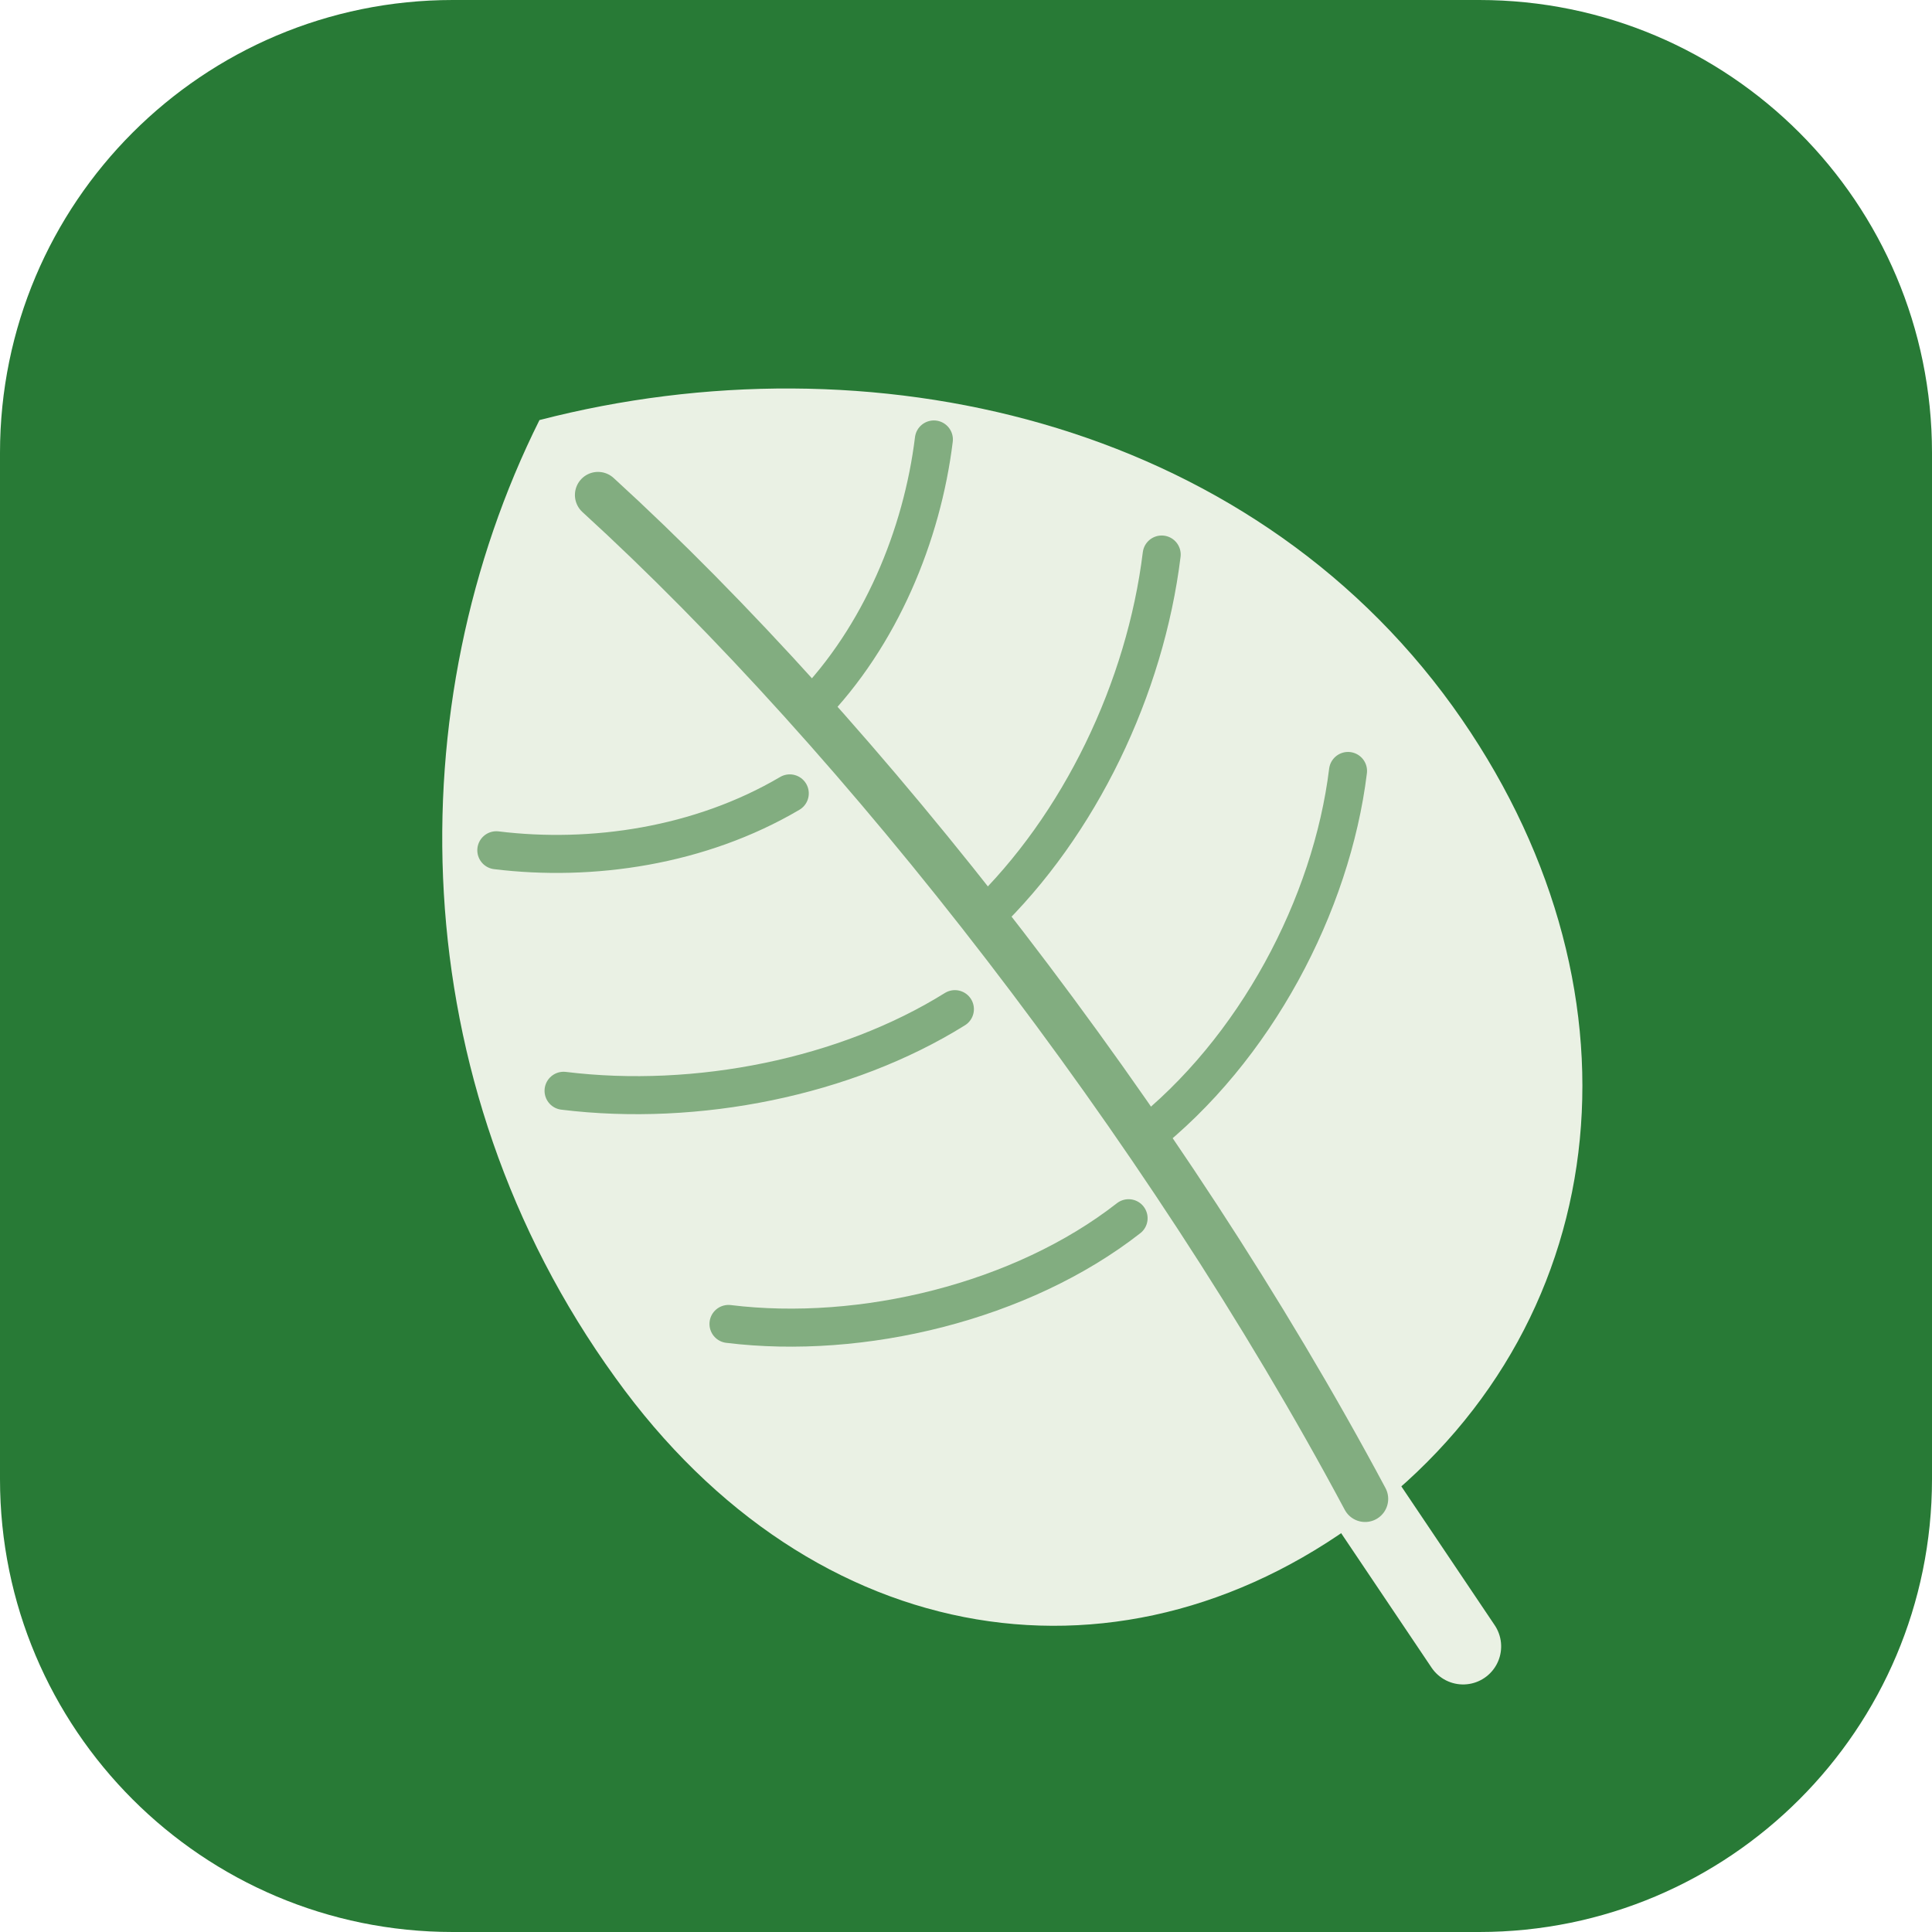
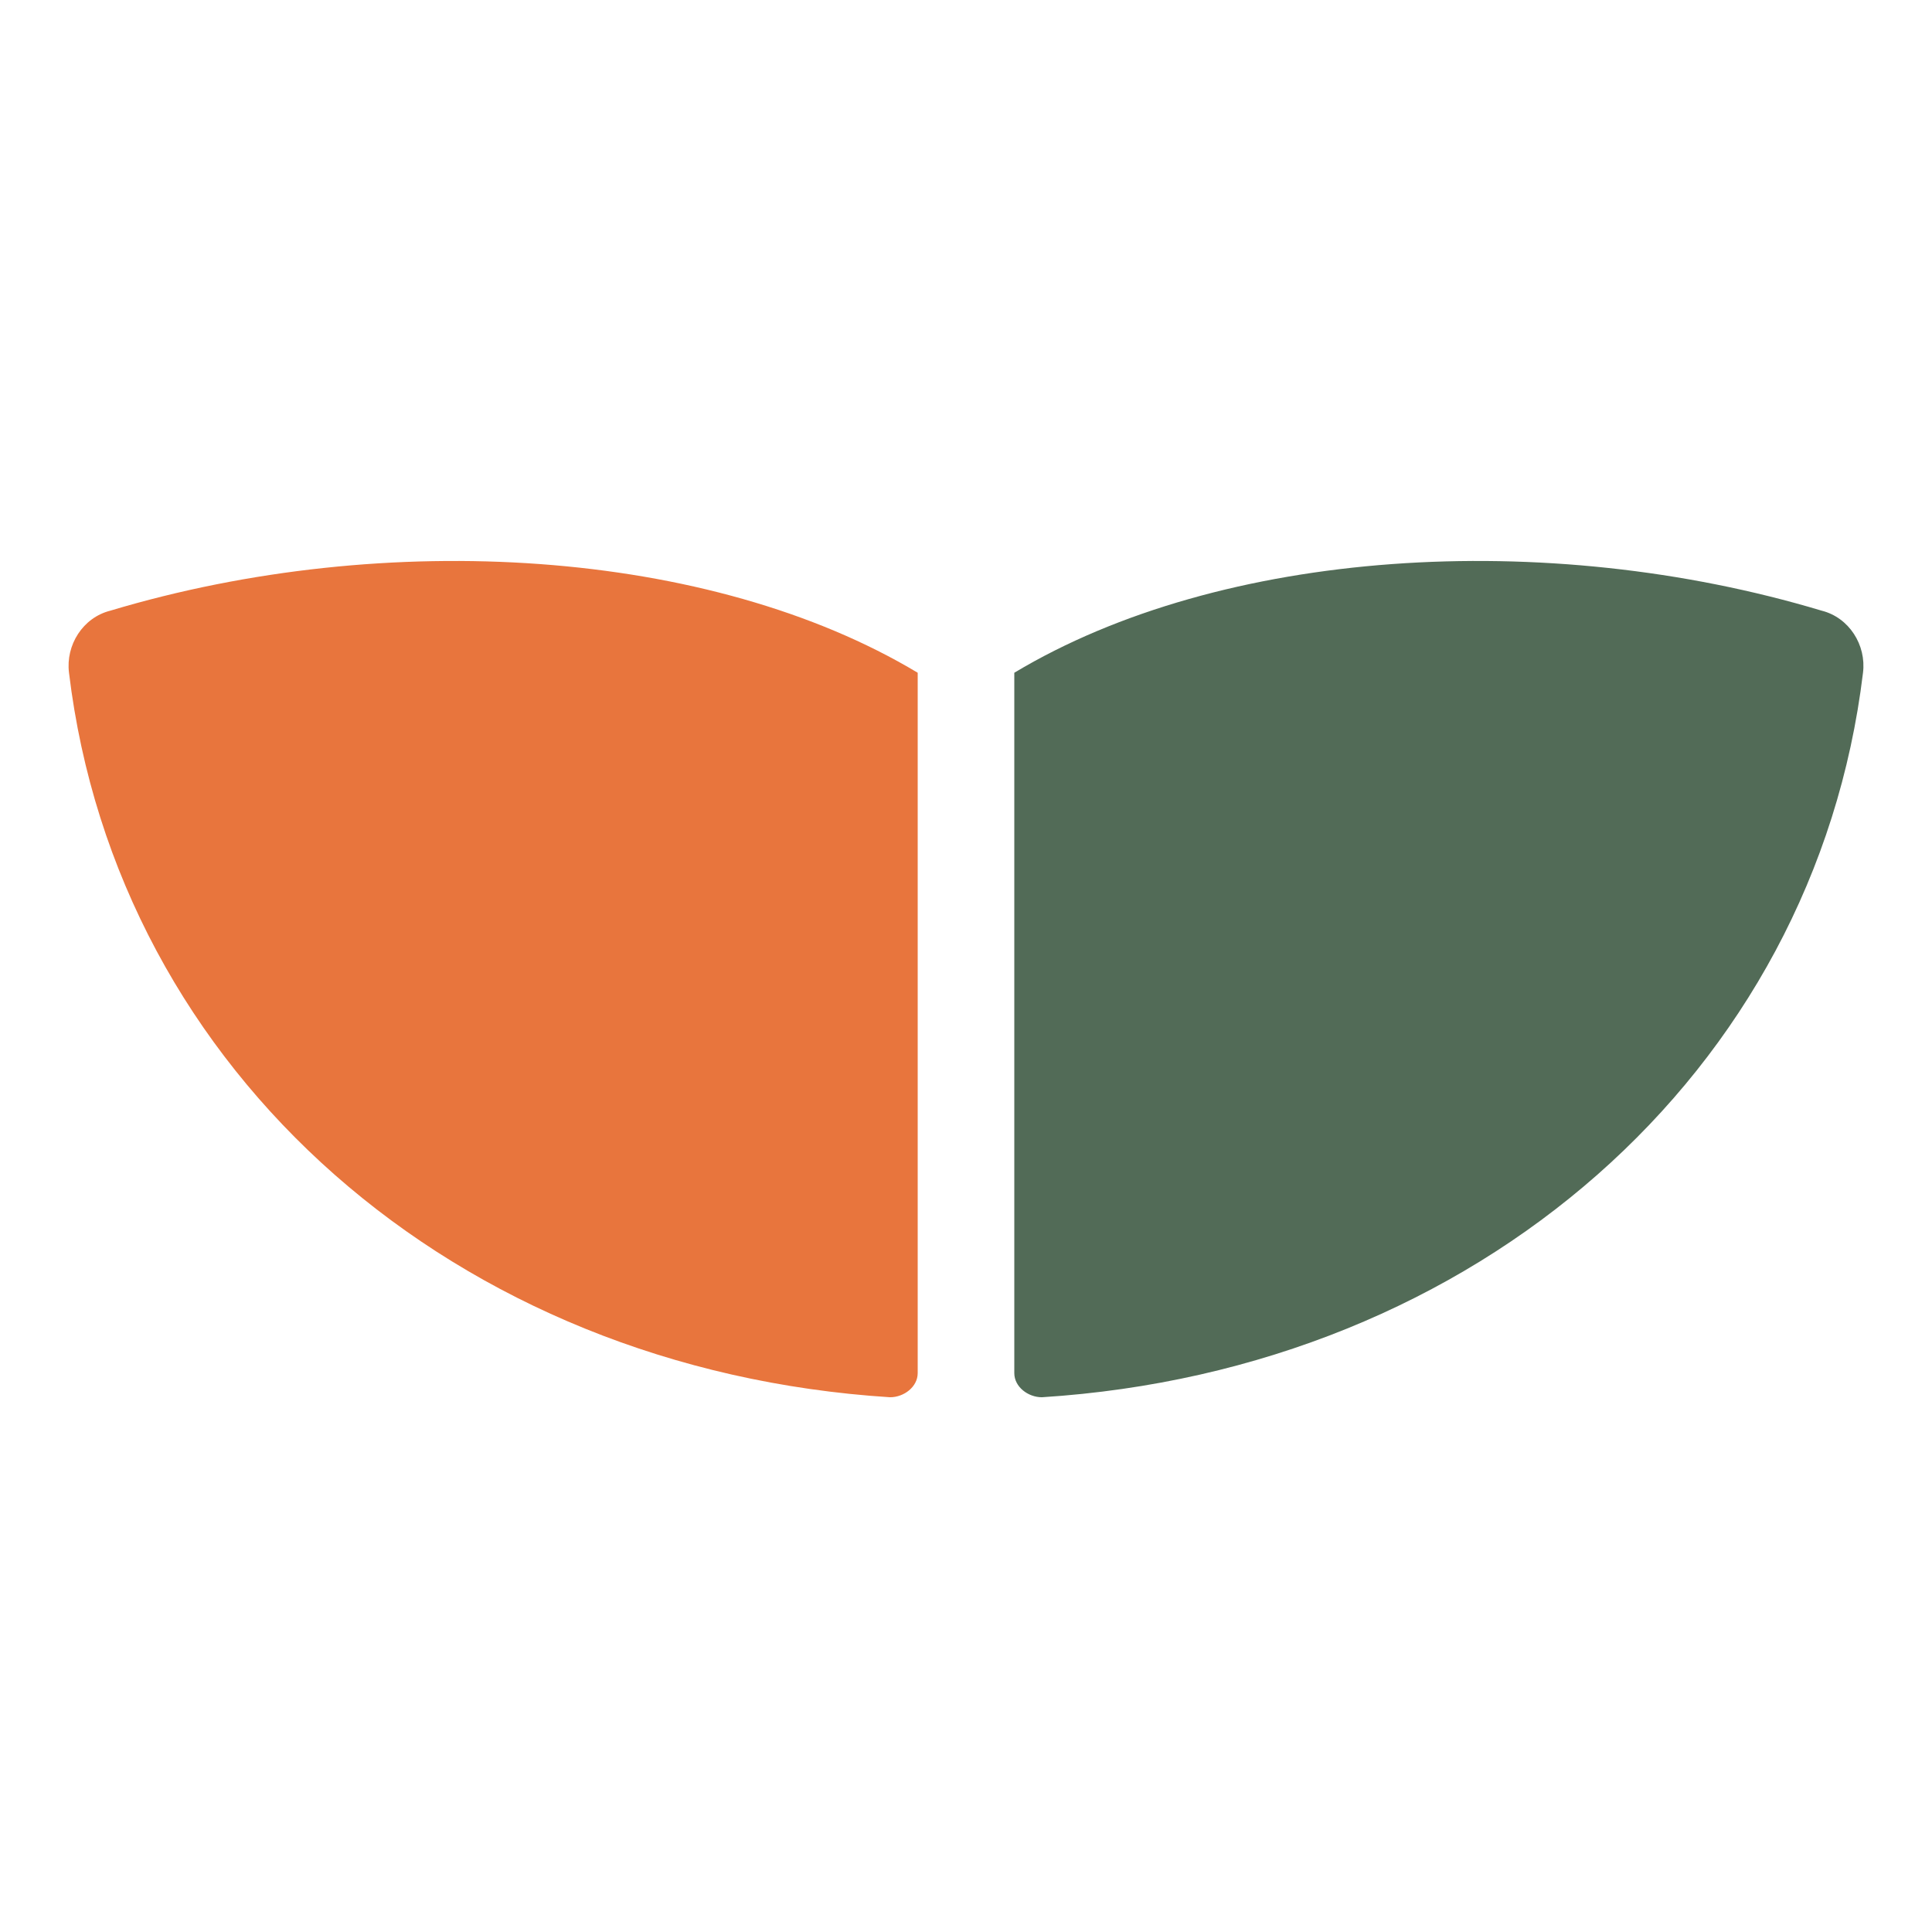
- <svg xmlns="http://www.w3.org/2000/svg" viewBox="0 0 64 64" role="img" aria-label="Tobis Kochbuch">
-   <rect width="64" height="64" rx="15" fill="#287A36" />
-   <g transform="translate(32 32) rotate(-38) scale(0.9) translate(-32 -31)">
-     <path d="M31.5 55L31 62" stroke="#EAF1E4" stroke-width="2.8" stroke-linecap="round" />
-     <path d="M32 5.5C43.5 10.5 52.5 21.5 52 34.5C51.5 47 43 56 31.5 56C20 56 12 47.5 12.5 35C13 21.5 21.5 10.5 32 5.5Z" fill="#EAF1E4" />
-     <path d="M32 9C34.2 22 34.2 40 31.5 55.5" stroke="#82AD80" stroke-width="1.7" stroke-linecap="round" fill="none" />
-     <path d="M33.3 20C37 19.5 40.5 17.5 43 15M33.6 30C38.5 29.5 43.5 27 47 23.5M33.2 40C38.5 40 44 37.5 47.5 34M30.8 22C27 21.5 23.5 19.5 21 17M30.7 32C26 31.5 21 29 17.5 25.5M31 42C26 42 20.5 39.5 17 36" stroke="#82AD80" stroke-width="1.4" stroke-linecap="round" fill="none" />
+ <svg xmlns="http://www.w3.org/2000/svg" viewBox="4 4 56 56" role="img" aria-label="Tobis Kochbuch">
+   <g transform="translate(0 -0.7)">
+     <path fill="#E8753D" d="M30.6 24.2C24.6 20.6 15.2 20 7.2 22.4C6.4 22.6 5.9 23.4 6 24.2C7.4 35.8 17.2 44.4 29.8 45.2C30.2 45.2 30.6 44.9 30.6 44.5Z" />
+     <path fill="#526B57" d="M33.4 24.2C39.4 20.6 48.8 20 56.8 22.4C57.6 22.6 58.1 23.4 58 24.2C56.6 35.8 46.8 44.4 34.2 45.2C33.8 45.2 33.4 44.9 33.4 44.5Z" />
  </g>
</svg>
